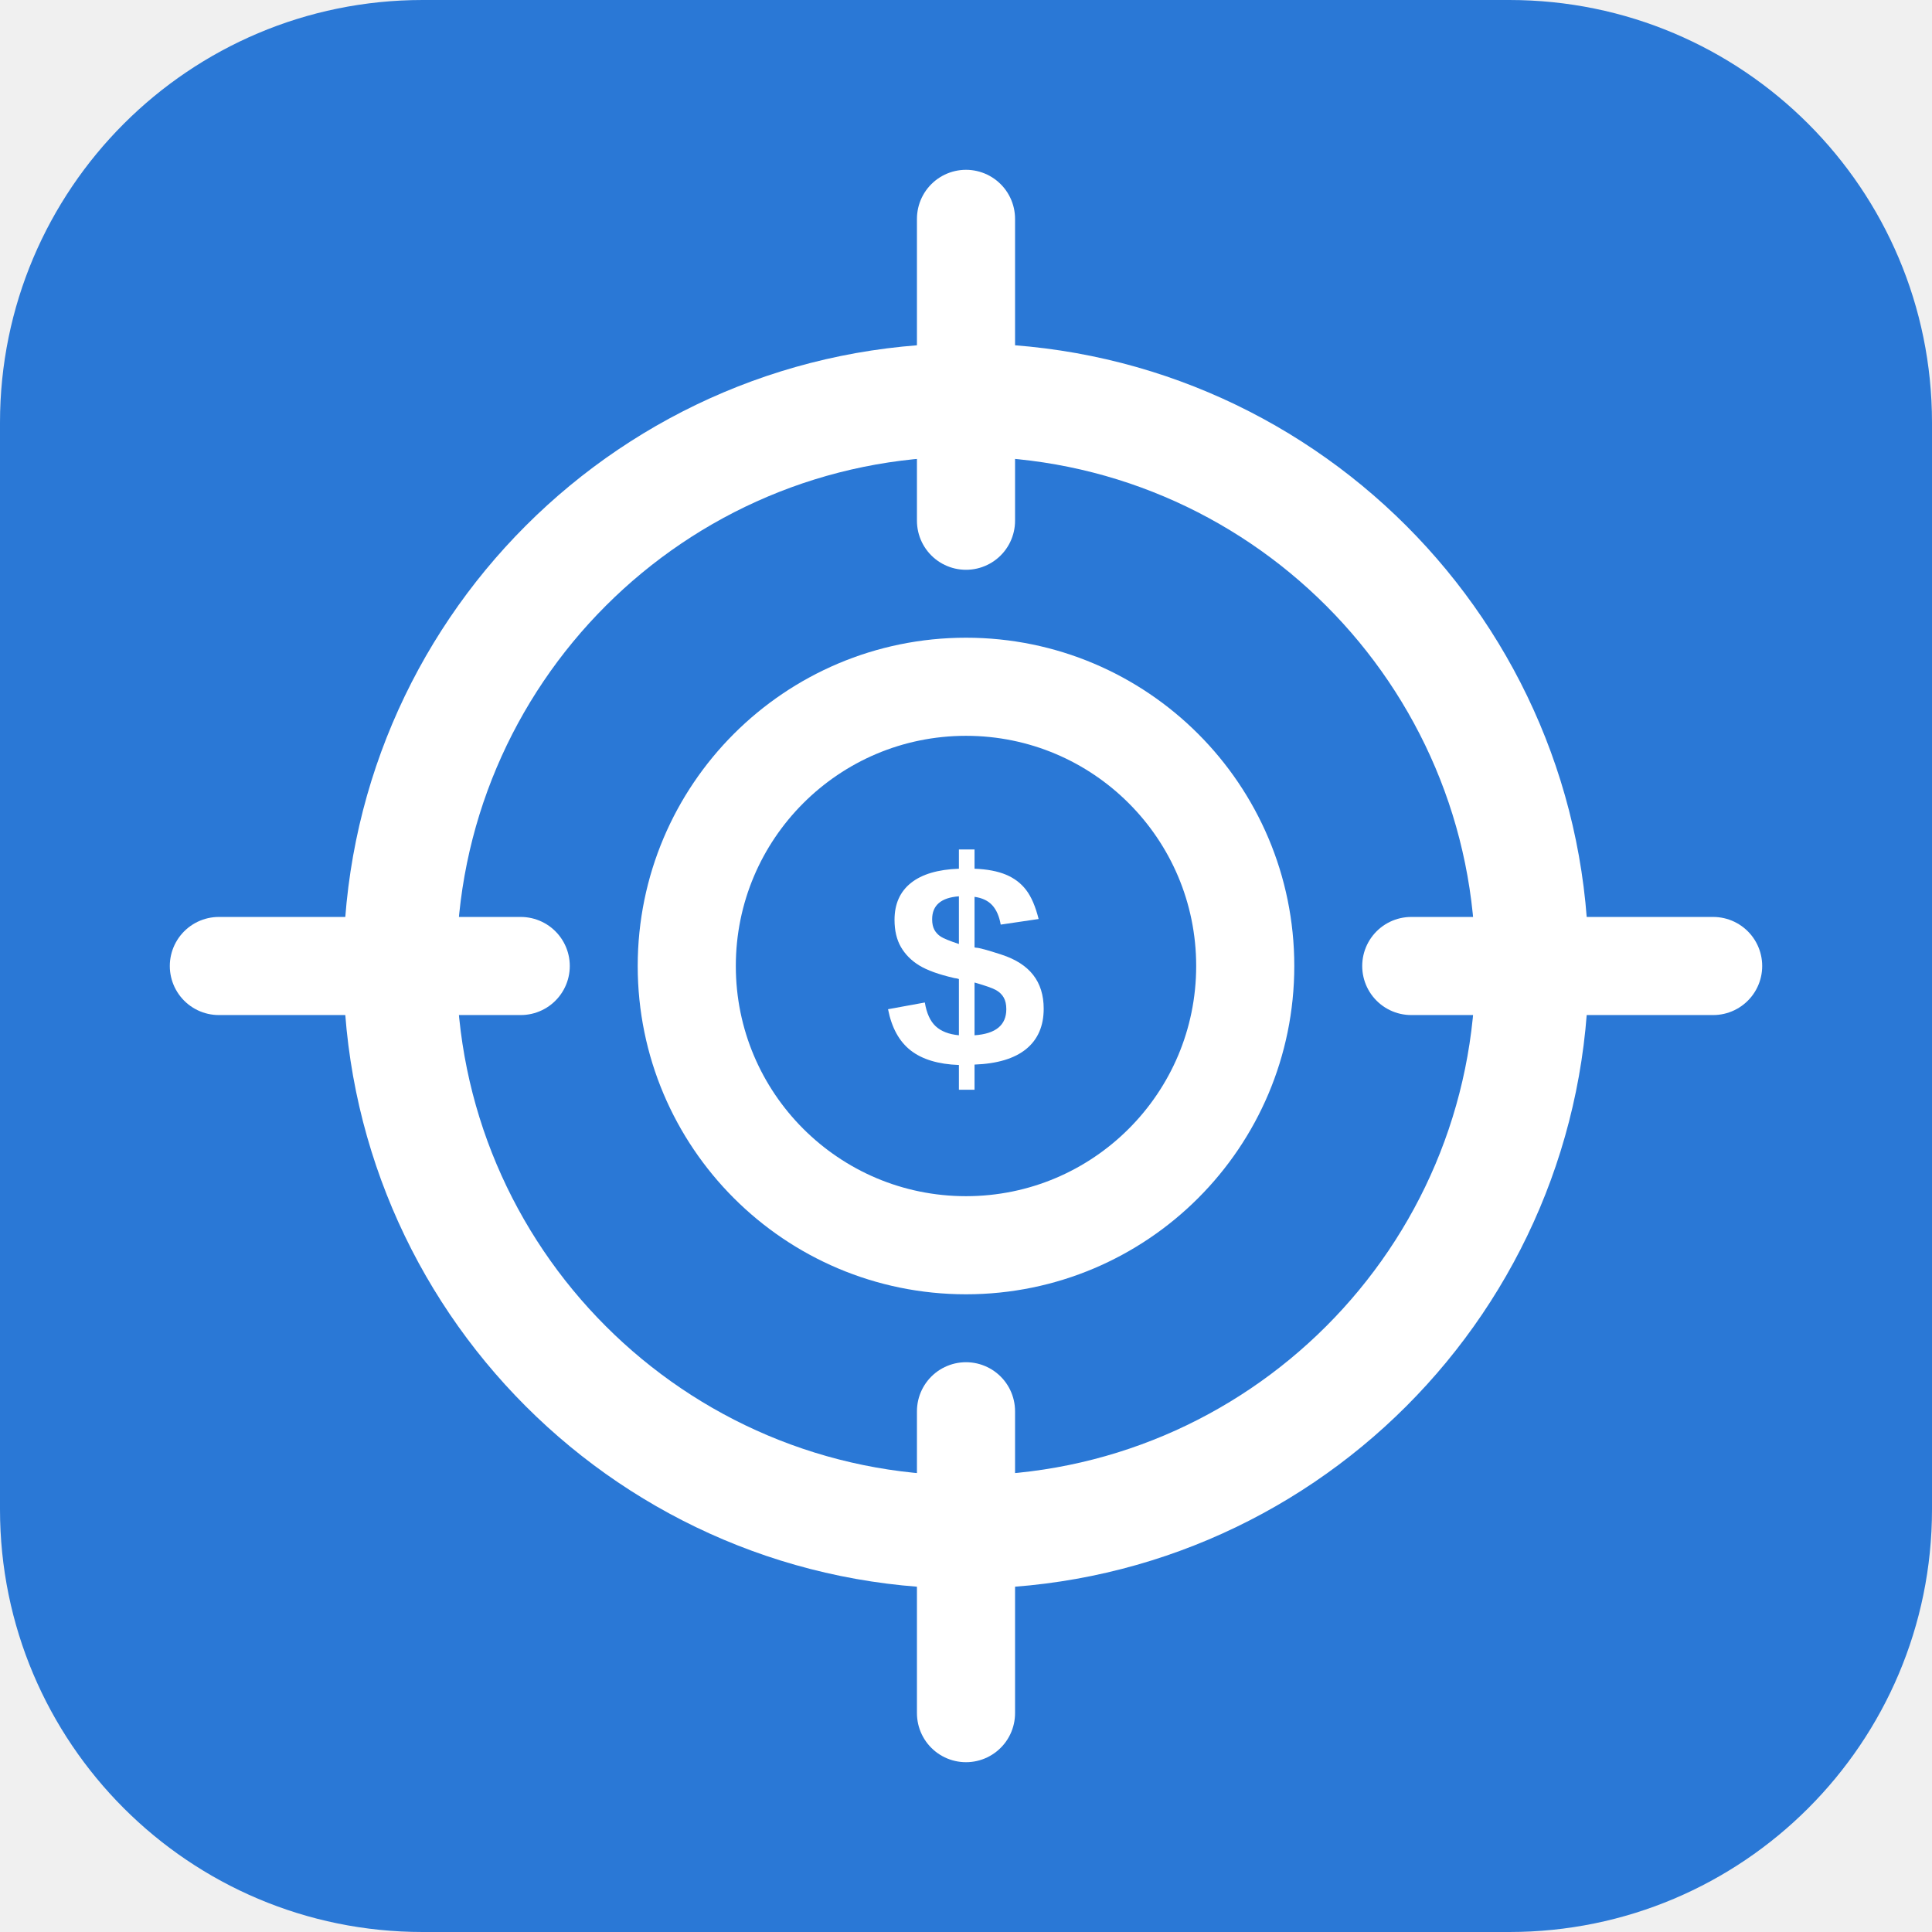
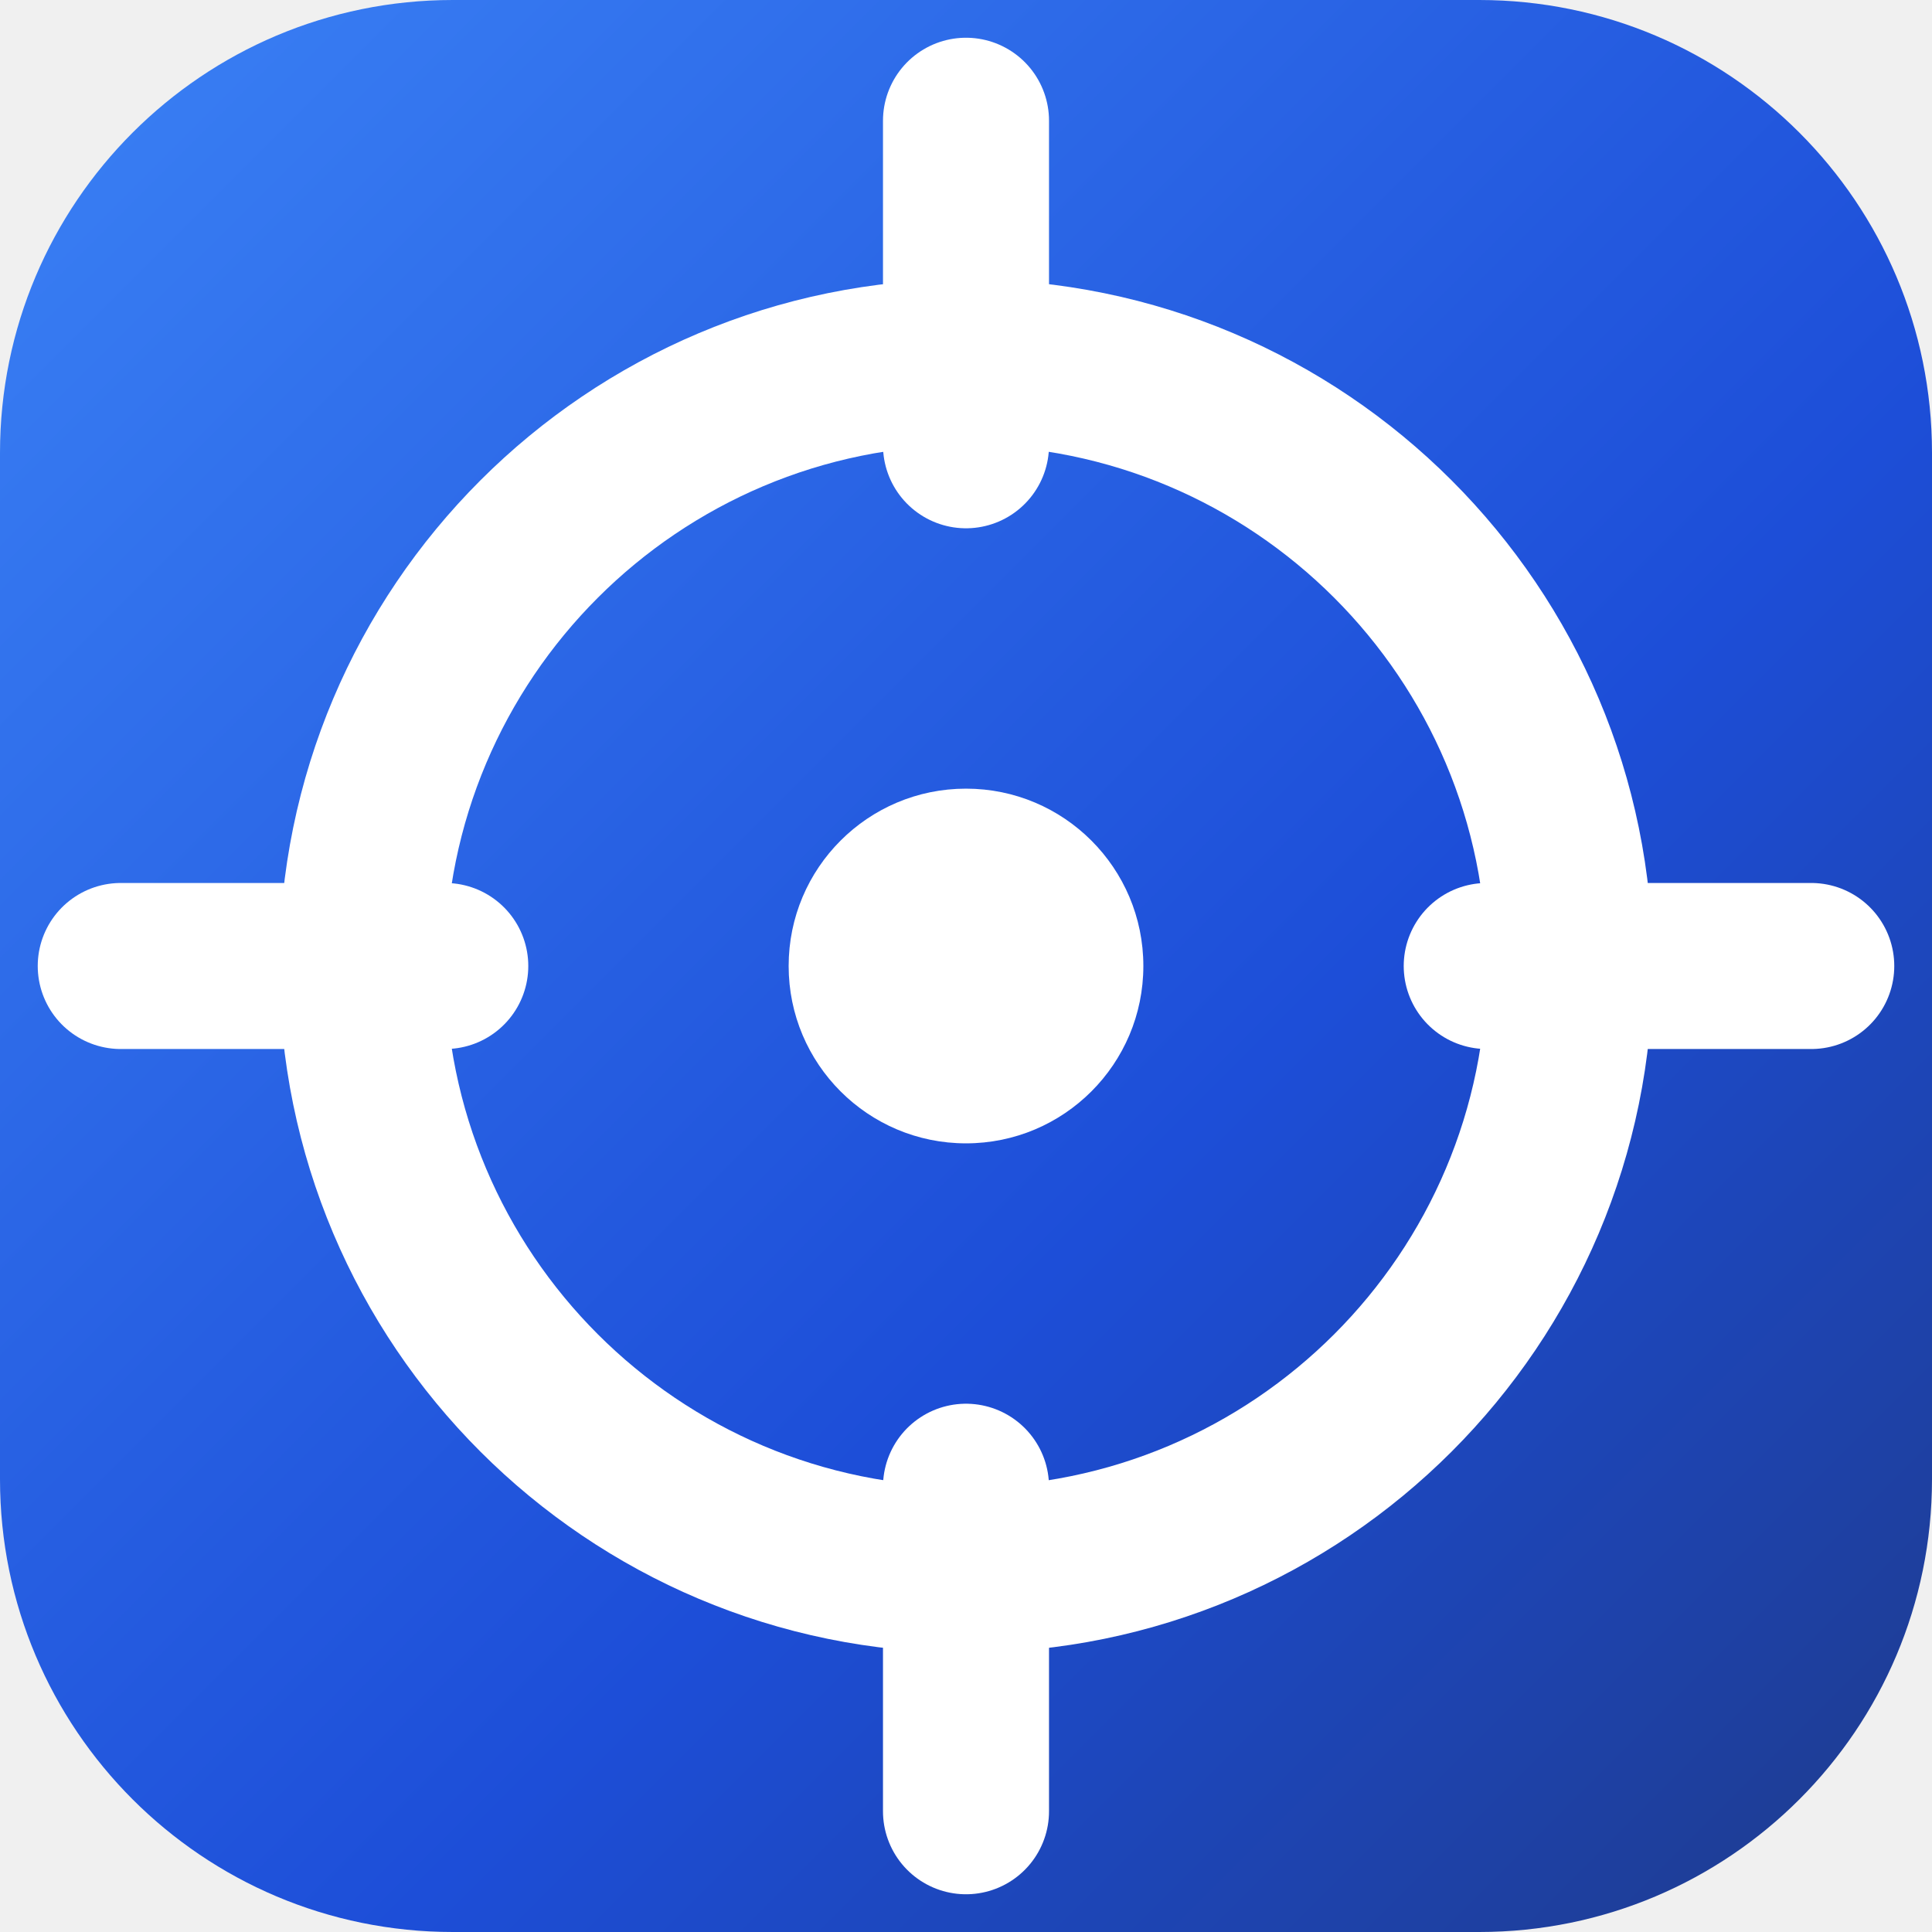
<svg xmlns="http://www.w3.org/2000/svg" viewBox="0 0 512 512">
-   <rect width="512" height="512" rx="112" fill="#2a78d6" />
-   <circle cx="256" cy="256" r="150" fill="none" stroke="#fff" stroke-width="30" />
-   <circle cx="256" cy="256" r="74" fill="none" stroke="#fff" stroke-width="26" />
-   <g stroke="#fff" stroke-width="26" stroke-linecap="round">
-     <line x1="256" y1="58" x2="256" y2="138" />
-     <line x1="256" y1="374" x2="256" y2="454" />
-     <line x1="58" y1="256" x2="138" y2="256" />
-     <line x1="374" y1="256" x2="454" y2="256" />
+   <defs>
+     <linearGradient id="g" x1="0" y1="0" x2="1" y2="1">
+       <stop offset="0" stop-color="#3b82f6" />
+       <stop offset=".6" stop-color="#1d4ed8" />
+       <stop offset="1" stop-color="#1e3a8a" />
+     </linearGradient>
+   </defs>
+   <rect width="512" height="512" rx="120" fill="url(#g)" />
+   <circle cx="256" cy="256" r="160" fill="none" stroke="#fff" stroke-width="44" />
+   <circle cx="256" cy="256" r="47" fill="#fff" />
+   <g stroke="#fff" stroke-width="44" stroke-linecap="round">
+     <line x1="256" y1="32" x2="256" y2="118" />
+     <line x1="256" y1="394" x2="256" y2="480" />
+     <line x1="32" y1="256" x2="118" y2="256" />
+     <line x1="394" y1="256" x2="480" y2="256" />
  </g>
-   <text x="256" y="283" font-family="Arial, Helvetica, sans-serif" font-size="78" font-weight="700" fill="#fff" text-anchor="middle">$</text>
</svg>
